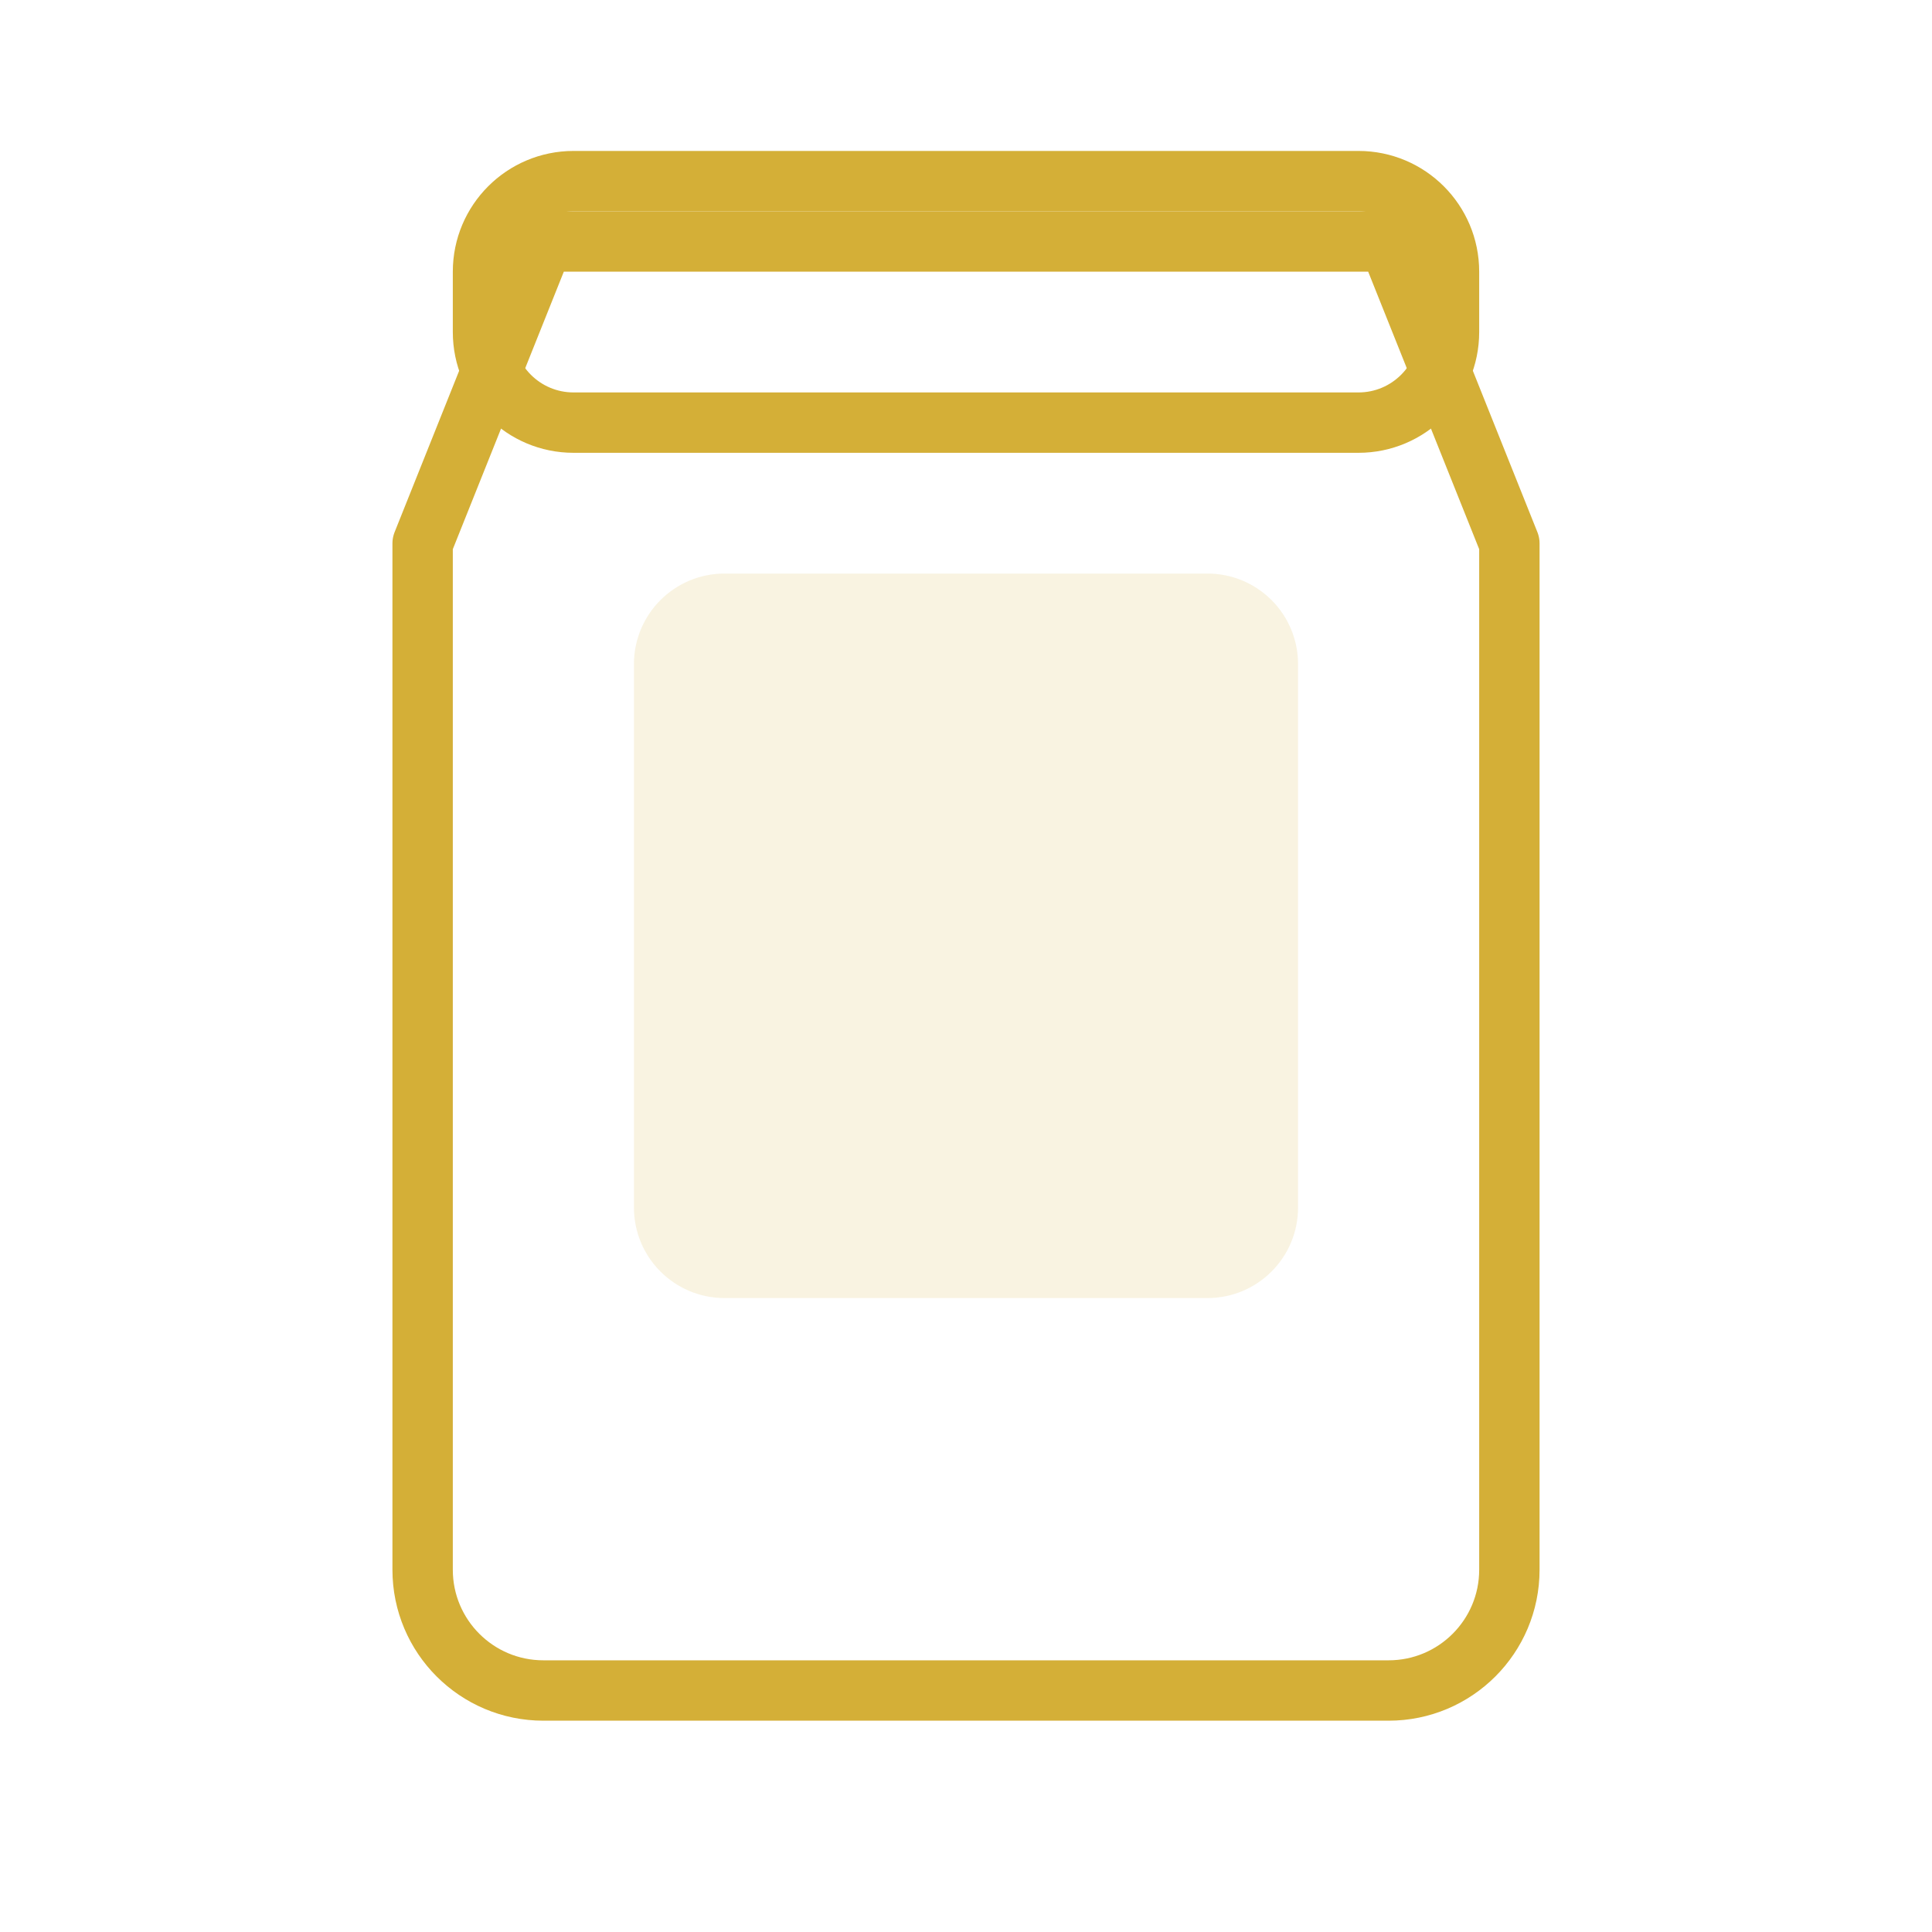
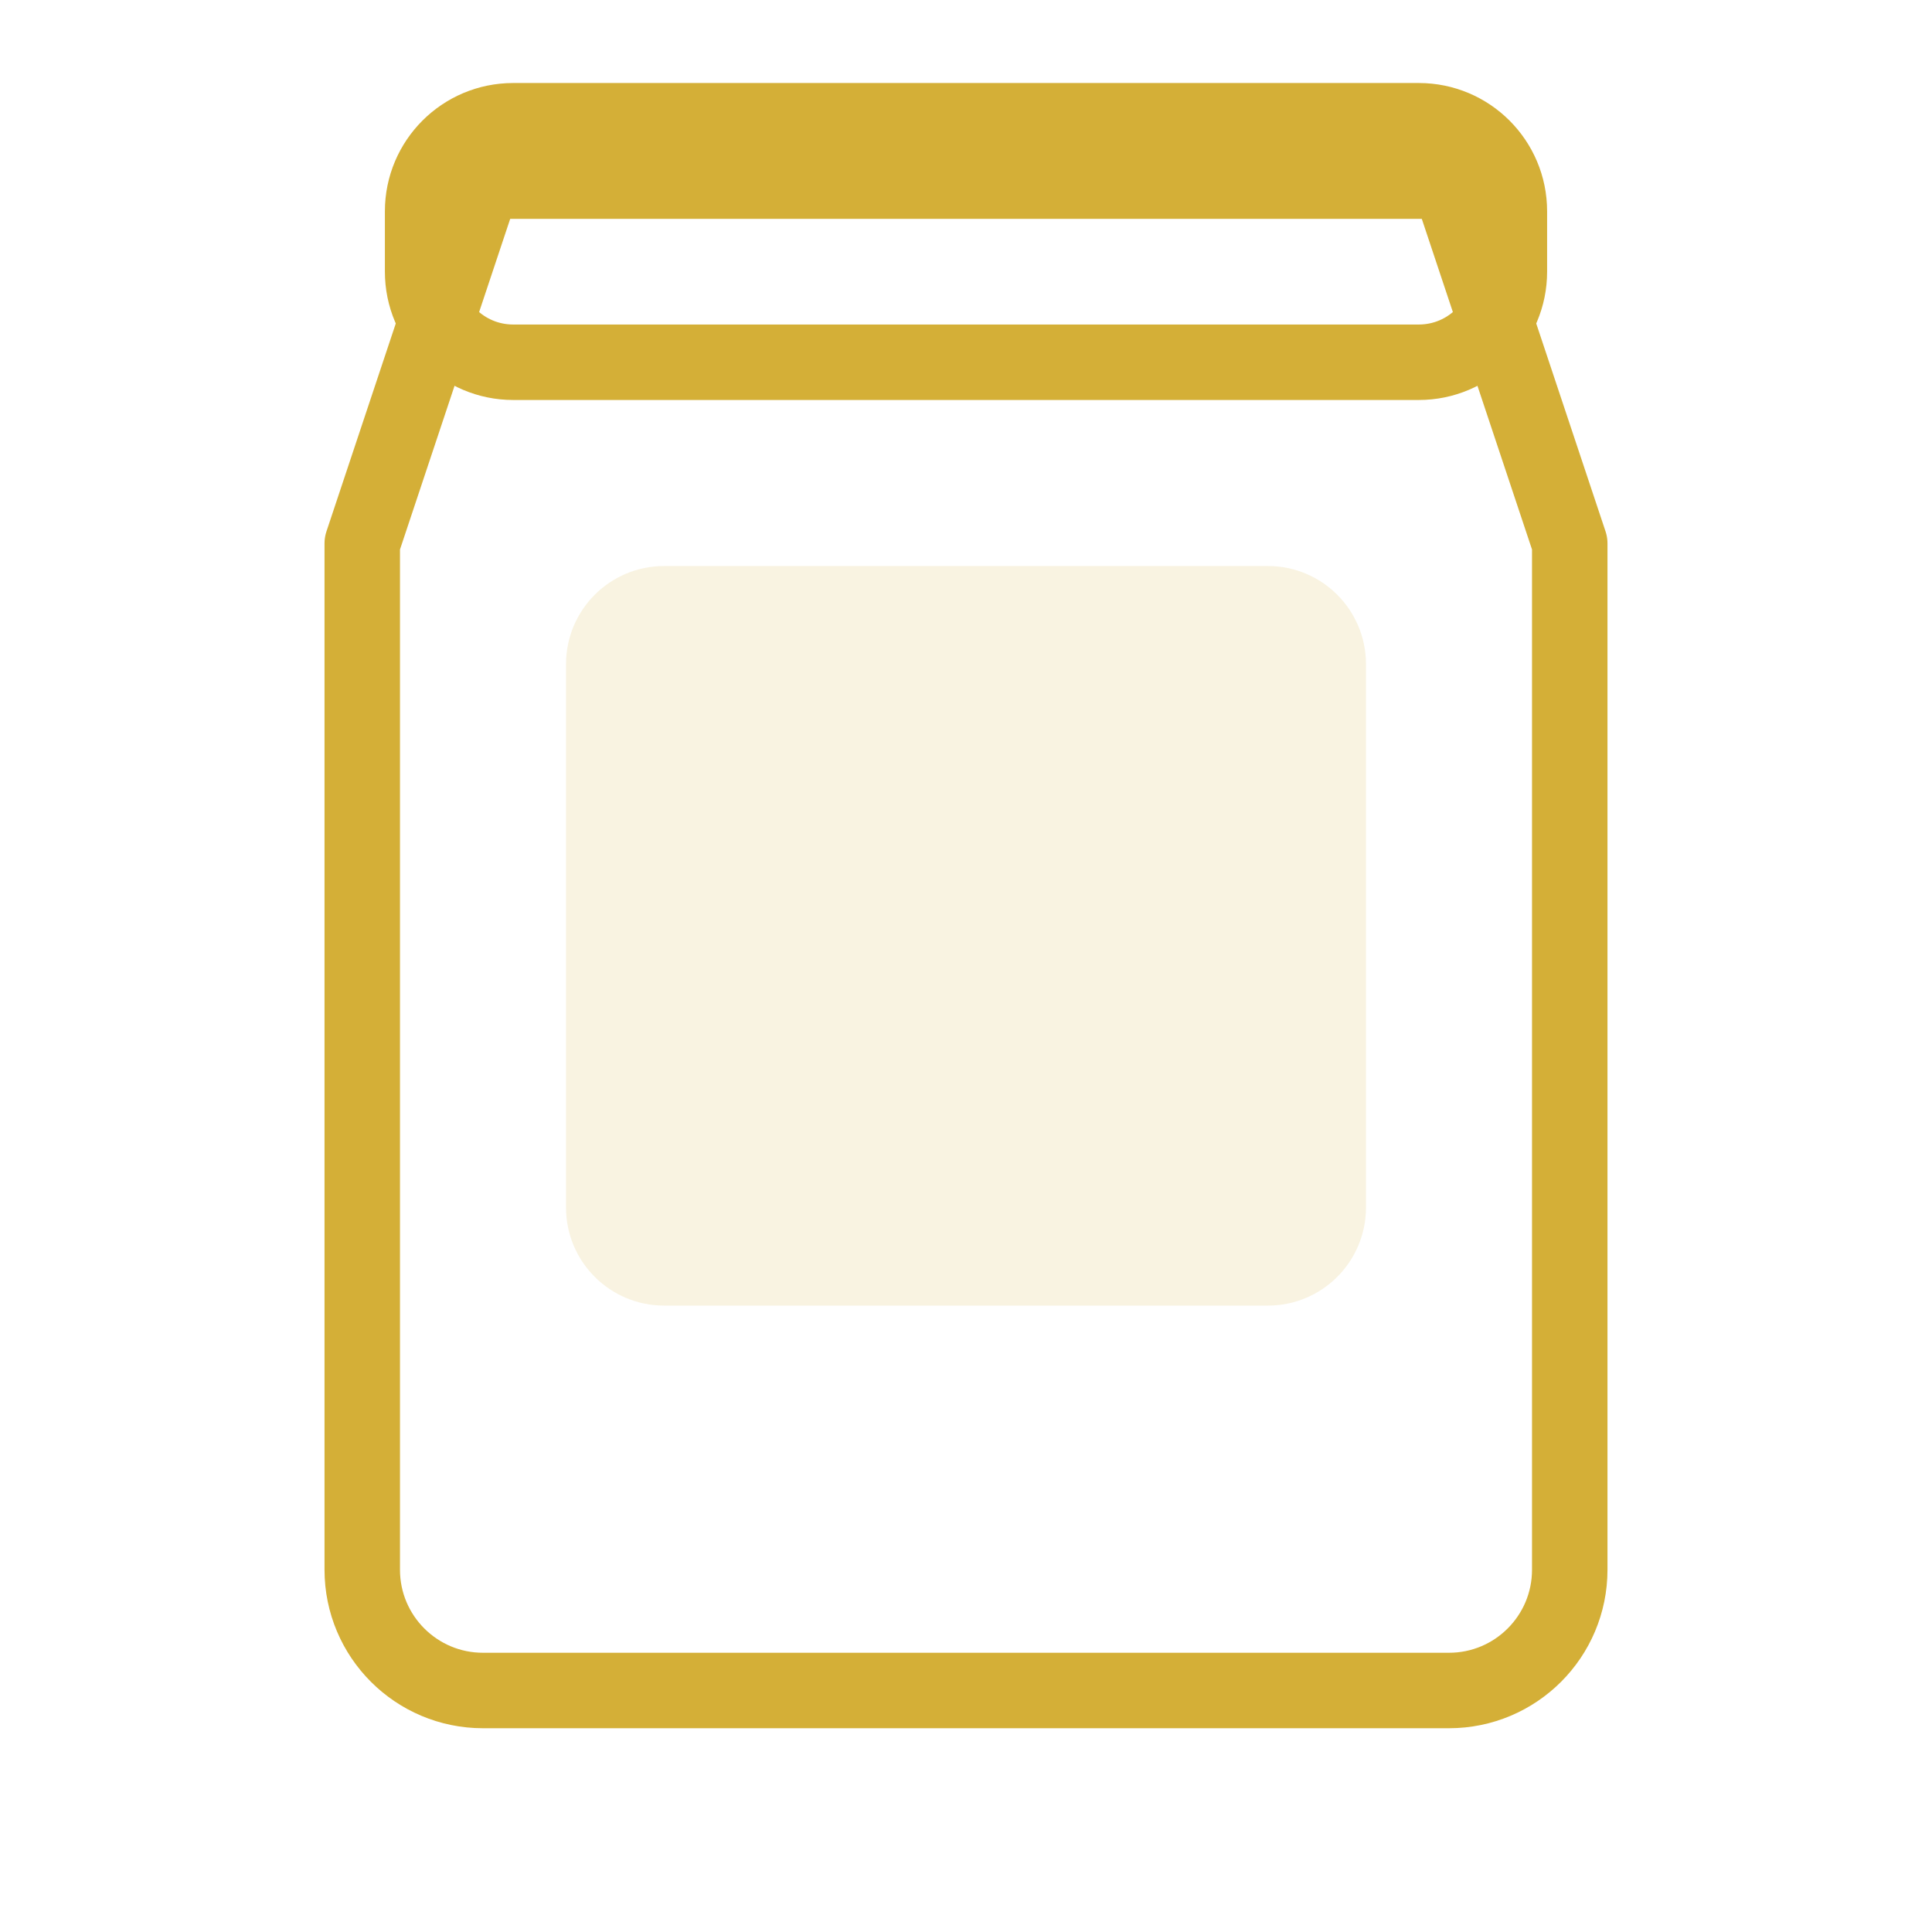
- <svg xmlns="http://www.w3.org/2000/svg" viewBox="0 0 64 64" fill="none" stroke="#d4af37" stroke-width="2" stroke-linecap="round" stroke-linejoin="round">
-   <path d="M18 8l-4 10v34a4 4 0 0 0 4 4h28a4 4 0 0 0 4-4V18l-4-10H18z" />
-   <rect x="22" y="20" width="20" height="22" rx="2" fill="#d4af37" opacity=".15" />
-   <rect x="16" y="6" width="32" height="8" rx="3" />
+ <svg xmlns="http://www.w3.org/2000/svg" viewBox="0 0 64 64" fill="none" stroke="#d4af37" stroke-width="2.5" stroke-linecap="round" stroke-linejoin="round">
+   <path d="M16 6l-4 12v34a4 4 0 0 0 4 4h32a4 4 0 0 0 4-4V18l-4-12H16z" />
+   <rect x="20" y="20" width="24" height="22" rx="2" fill="#d4af37" opacity=".15" />
+   <rect x="14" y="4" width="36" height="8" rx="3" />
</svg>
